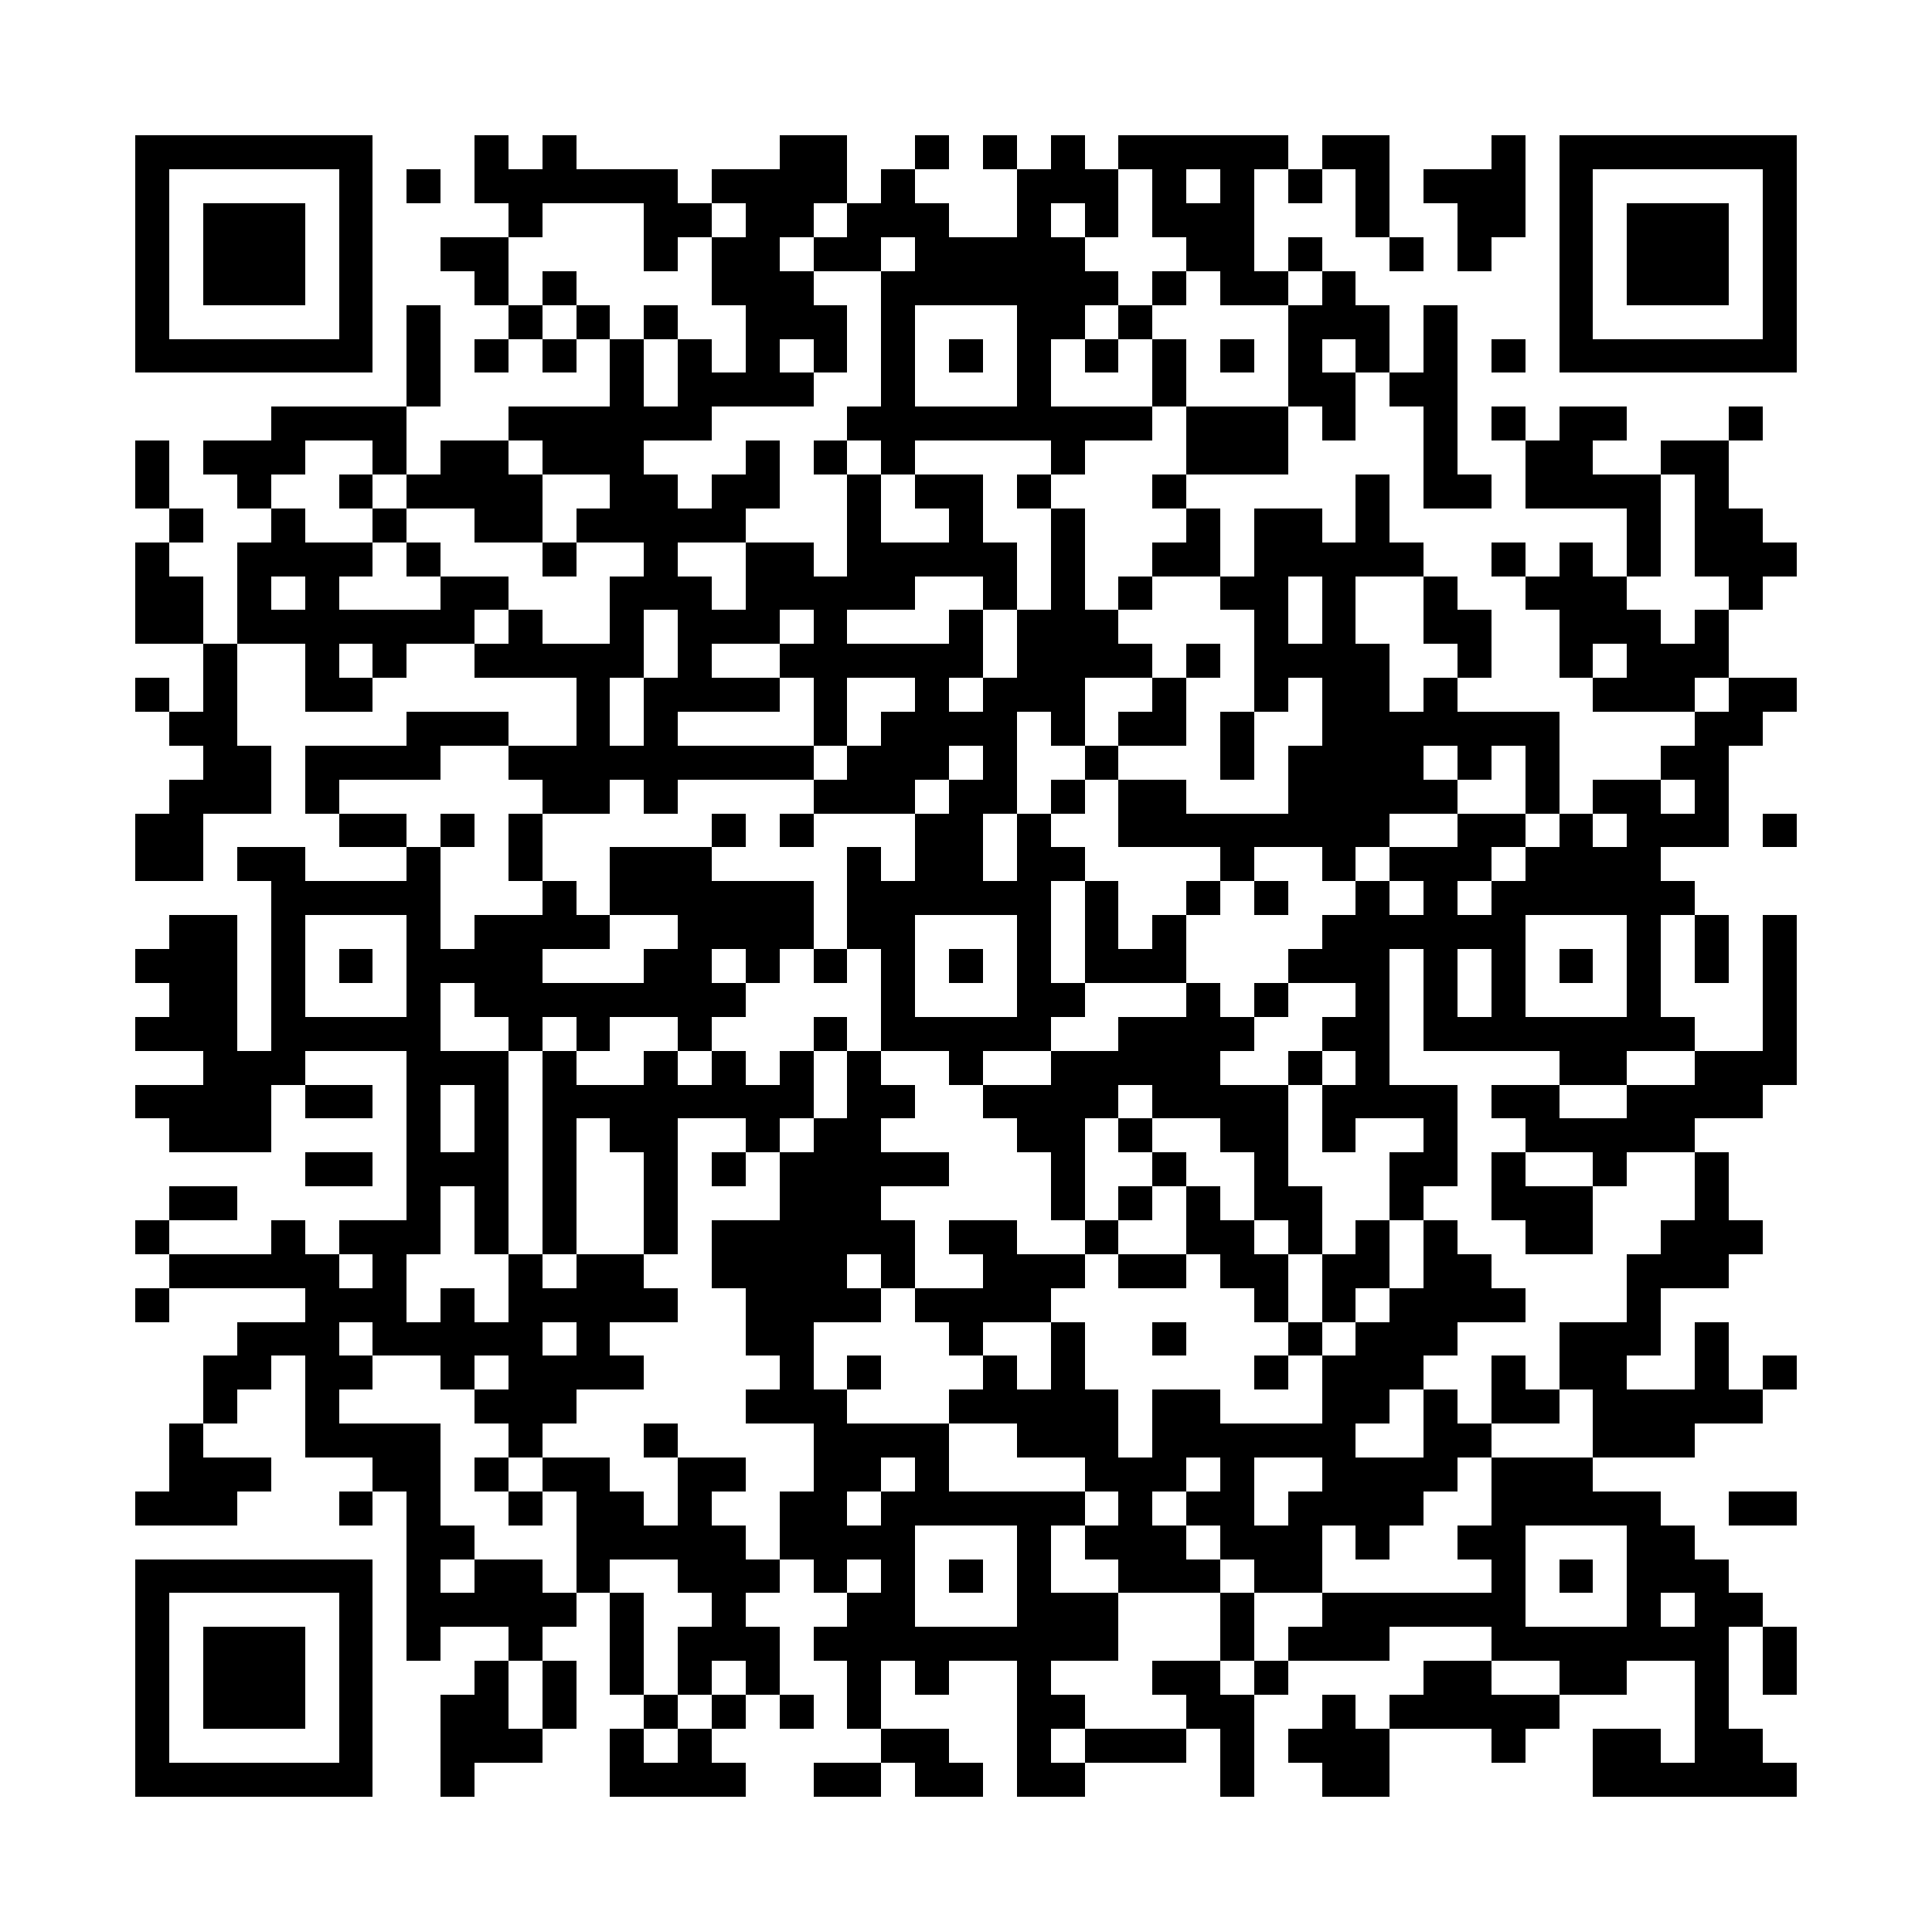
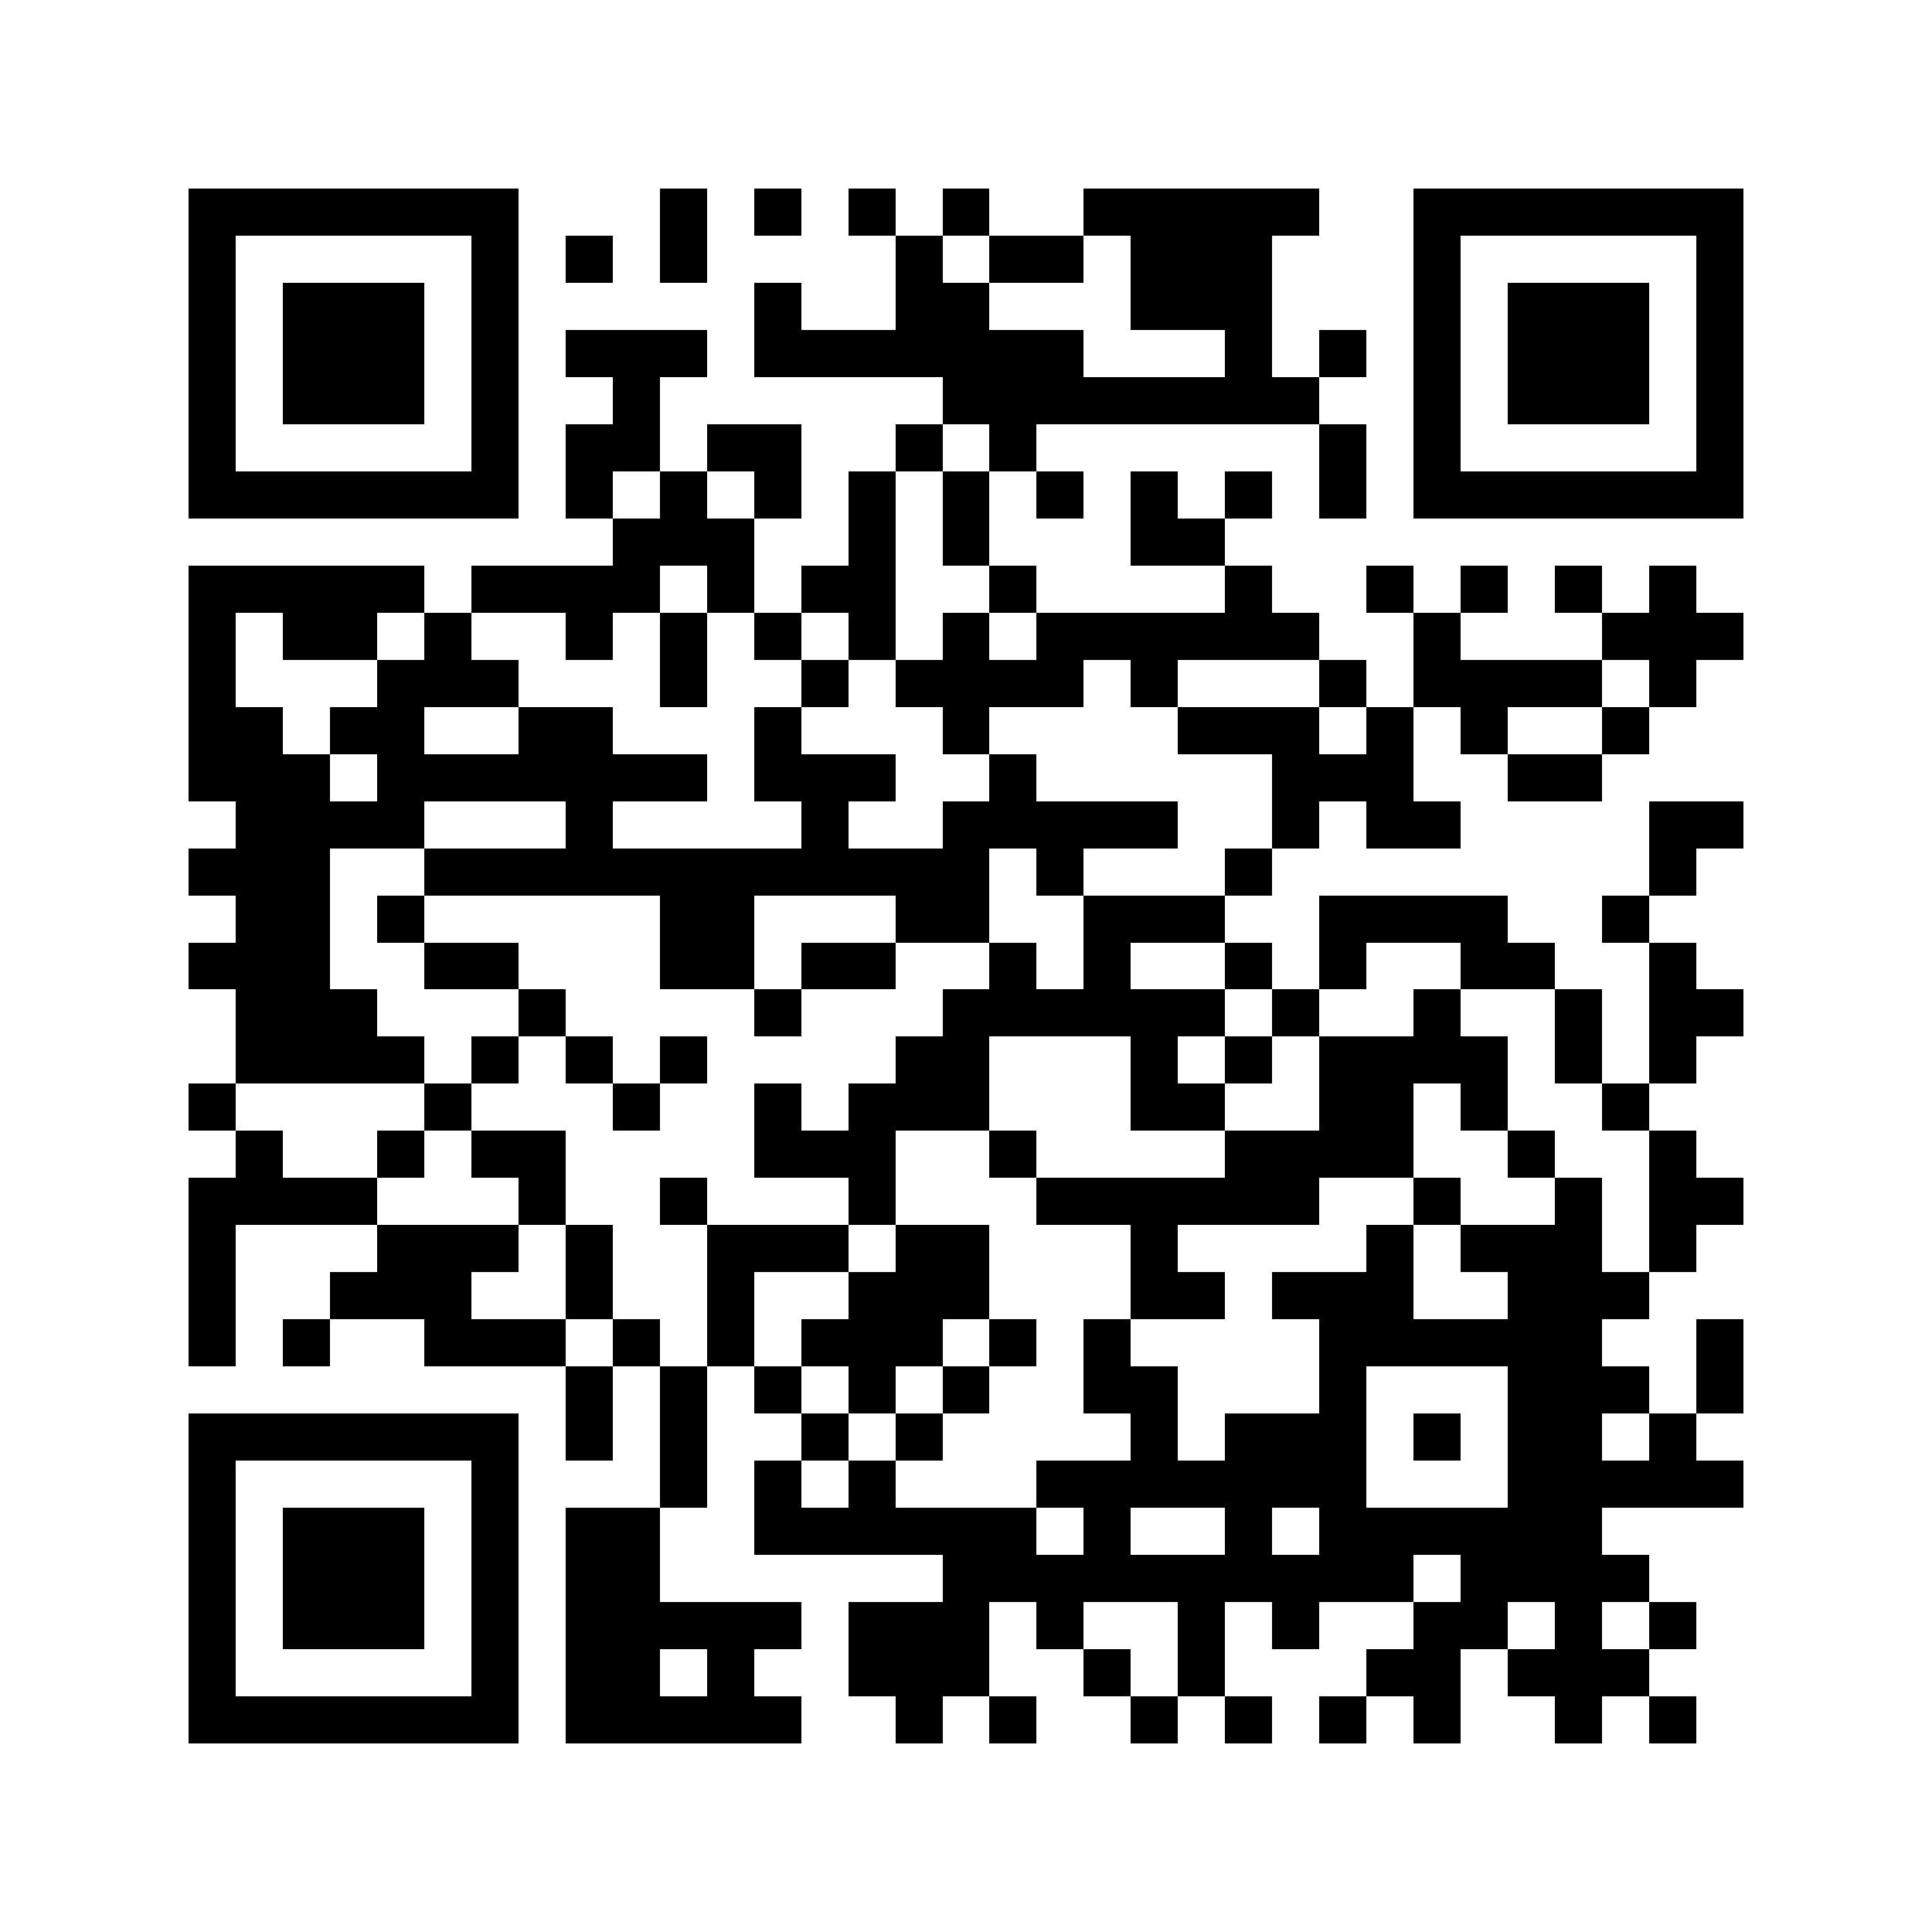
- <svg xmlns="http://www.w3.org/2000/svg" viewBox="0 0 57 57" shape-rendering="crispEdges">
-   <path fill="#ffffff" d="M0 0h57v57H0z" />
-   <path stroke="#000000" d="M4 4.5h7m3 0h1m1 0h1m6 0h2m2 0h1m1 0h1m1 0h1m1 0h5m1 0h2m3 0h1m1 0h7M4 5.5h1m5 0h1m1 0h1m1 0h6m1 0h4m1 0h1m3 0h3m1 0h1m1 0h1m1 0h1m1 0h1m1 0h3m1 0h1m5 0h1M4 6.5h1m1 0h3m1 0h1m4 0h1m3 0h2m1 0h2m1 0h3m2 0h1m1 0h1m1 0h3m3 0h1m2 0h2m1 0h1m1 0h3m1 0h1M4 7.5h1m1 0h3m1 0h1m2 0h2m4 0h1m1 0h2m1 0h2m1 0h5m3 0h2m1 0h1m2 0h1m1 0h1m2 0h1m1 0h3m1 0h1M4 8.5h1m1 0h3m1 0h1m3 0h1m1 0h1m4 0h3m2 0h7m1 0h1m1 0h2m1 0h1m6 0h1m1 0h3m1 0h1M4 9.5h1m5 0h1m1 0h1m2 0h1m1 0h1m1 0h1m2 0h3m1 0h1m3 0h2m1 0h1m4 0h3m1 0h1m3 0h1m5 0h1M4 10.5h7m1 0h1m1 0h1m1 0h1m1 0h1m1 0h1m1 0h1m1 0h1m1 0h1m1 0h1m1 0h1m1 0h1m1 0h1m1 0h1m1 0h1m1 0h1m1 0h1m1 0h1m1 0h7M12 11.5h1m5 0h1m1 0h4m2 0h1m3 0h1m3 0h1m3 0h2m1 0h2M8 12.5h4m3 0h6m4 0h9m1 0h3m1 0h1m2 0h1m1 0h1m1 0h2m3 0h1M4 13.5h1m1 0h3m2 0h1m1 0h2m1 0h3m3 0h1m1 0h1m1 0h1m4 0h1m3 0h3m4 0h1m2 0h2m2 0h2M4 14.5h1m2 0h1m2 0h1m1 0h4m2 0h2m1 0h2m2 0h1m1 0h2m1 0h1m3 0h1m5 0h1m1 0h2m1 0h4m1 0h1M5 15.5h1m2 0h1m2 0h1m2 0h2m1 0h5m3 0h1m2 0h1m2 0h1m3 0h1m1 0h2m1 0h1m7 0h1m1 0h2M4 16.5h1m2 0h4m1 0h1m3 0h1m2 0h1m2 0h2m1 0h5m1 0h1m2 0h2m1 0h5m2 0h1m1 0h1m1 0h1m1 0h3M4 17.5h2m1 0h1m1 0h1m3 0h2m3 0h3m1 0h5m2 0h1m1 0h1m1 0h1m2 0h2m1 0h1m2 0h1m2 0h3m3 0h1M4 18.5h2m1 0h7m1 0h1m2 0h1m1 0h3m1 0h1m3 0h1m1 0h3m4 0h1m1 0h1m2 0h2m2 0h3m1 0h1M6 19.5h1m2 0h1m1 0h1m2 0h5m1 0h1m2 0h6m1 0h4m1 0h1m1 0h4m2 0h1m2 0h1m1 0h3M4 20.5h1m1 0h1m2 0h2m6 0h1m1 0h4m1 0h1m2 0h1m1 0h3m2 0h1m2 0h1m1 0h2m1 0h1m4 0h3m1 0h2M5 21.5h2m5 0h3m2 0h1m1 0h1m4 0h1m1 0h4m1 0h1m1 0h2m1 0h1m2 0h7m4 0h2M6 22.5h2m1 0h4m2 0h9m1 0h3m1 0h1m2 0h1m3 0h1m1 0h4m1 0h1m1 0h1m3 0h2M5 23.5h3m1 0h1m6 0h2m1 0h1m4 0h3m1 0h2m1 0h1m1 0h2m3 0h5m2 0h1m1 0h2m1 0h1M4 24.5h2m4 0h2m1 0h1m1 0h1m5 0h1m1 0h1m3 0h2m1 0h1m2 0h8m2 0h2m1 0h1m1 0h3m1 0h1M4 25.5h2m1 0h2m3 0h1m2 0h1m2 0h3m4 0h1m1 0h2m1 0h2m4 0h1m2 0h1m1 0h3m1 0h4M8 26.5h5m3 0h1m1 0h6m1 0h6m1 0h1m2 0h1m1 0h1m2 0h1m1 0h1m1 0h6M5 27.5h2m1 0h1m3 0h1m1 0h4m2 0h4m1 0h2m3 0h1m1 0h1m1 0h1m4 0h6m3 0h1m1 0h1m1 0h1M4 28.5h3m1 0h1m1 0h1m1 0h4m3 0h2m1 0h1m1 0h1m1 0h1m1 0h1m1 0h1m1 0h3m3 0h3m1 0h1m1 0h1m1 0h1m1 0h1m1 0h1m1 0h1M5 29.5h2m1 0h1m3 0h1m1 0h8m4 0h1m3 0h2m3 0h1m1 0h1m2 0h1m1 0h1m1 0h1m3 0h1m3 0h1M4 30.5h3m1 0h5m2 0h1m1 0h1m2 0h1m3 0h1m1 0h5m2 0h4m2 0h2m1 0h8m2 0h1M6 31.5h3m3 0h3m1 0h1m2 0h1m1 0h1m1 0h1m1 0h1m2 0h1m2 0h5m2 0h1m1 0h1m5 0h2m2 0h3M4 32.5h4m1 0h2m1 0h1m1 0h1m1 0h8m1 0h2m2 0h4m1 0h4m1 0h4m1 0h2m2 0h4M5 33.5h3m4 0h1m1 0h1m1 0h1m1 0h2m2 0h1m1 0h2m4 0h2m1 0h1m2 0h2m1 0h1m2 0h1m2 0h5M9 34.5h2m1 0h3m1 0h1m2 0h1m1 0h1m1 0h5m3 0h1m2 0h1m2 0h1m3 0h2m1 0h1m2 0h1m2 0h1M5 35.5h2m5 0h1m1 0h1m1 0h1m2 0h1m3 0h3m5 0h1m1 0h1m1 0h1m1 0h2m2 0h1m2 0h3m3 0h1M4 36.5h1m3 0h1m1 0h3m1 0h1m1 0h1m2 0h1m1 0h6m1 0h2m2 0h1m2 0h2m1 0h1m1 0h1m1 0h1m2 0h2m2 0h3M5 37.5h5m1 0h1m3 0h1m1 0h2m2 0h4m1 0h1m2 0h3m1 0h2m1 0h2m1 0h2m1 0h2m4 0h3M4 38.5h1m4 0h3m1 0h1m1 0h5m2 0h4m1 0h4m6 0h1m1 0h1m1 0h4m3 0h1M7 39.5h3m1 0h5m1 0h1m4 0h2m4 0h1m2 0h1m2 0h1m3 0h1m1 0h3m3 0h3m1 0h1M6 40.5h2m1 0h2m2 0h1m1 0h4m4 0h1m1 0h1m3 0h1m1 0h1m5 0h1m1 0h3m2 0h1m1 0h2m2 0h1m1 0h1M6 41.5h1m2 0h1m4 0h3m5 0h3m3 0h5m1 0h2m3 0h2m1 0h1m1 0h2m1 0h5M5 42.5h1m3 0h4m2 0h1m3 0h1m4 0h4m2 0h3m1 0h6m2 0h2m3 0h3M5 43.5h3m3 0h2m1 0h1m1 0h2m2 0h2m2 0h2m1 0h1m4 0h3m1 0h1m2 0h4m1 0h3M4 44.5h3m3 0h1m1 0h1m2 0h1m1 0h2m1 0h1m2 0h2m1 0h6m1 0h1m1 0h2m1 0h4m2 0h5m2 0h2M12 45.5h2m3 0h5m1 0h4m3 0h1m1 0h3m1 0h3m1 0h1m2 0h2m3 0h2M4 46.5h7m1 0h1m1 0h2m1 0h1m2 0h3m1 0h1m1 0h1m1 0h1m1 0h1m2 0h3m1 0h2m5 0h1m1 0h1m1 0h3M4 47.5h1m5 0h1m1 0h5m1 0h1m2 0h1m3 0h2m3 0h3m3 0h1m2 0h6m3 0h1m1 0h2M4 48.5h1m1 0h3m1 0h1m1 0h1m2 0h1m2 0h1m1 0h3m1 0h9m3 0h1m1 0h3m3 0h7m1 0h1M4 49.5h1m1 0h3m1 0h1m3 0h1m1 0h1m1 0h1m1 0h1m1 0h1m2 0h1m1 0h1m2 0h1m3 0h2m1 0h1m4 0h2m2 0h2m2 0h1m1 0h1M4 50.5h1m1 0h3m1 0h1m2 0h2m1 0h1m2 0h1m1 0h1m1 0h1m1 0h1m4 0h2m3 0h2m2 0h1m1 0h5m4 0h1M4 51.5h1m5 0h1m2 0h3m2 0h1m1 0h1m5 0h2m2 0h1m1 0h3m1 0h1m1 0h3m3 0h1m2 0h2m1 0h2M4 52.5h7m2 0h1m4 0h4m2 0h2m1 0h2m1 0h2m4 0h1m2 0h2m6 0h6" />
+ <svg xmlns="http://www.w3.org/2000/svg" viewBox="0 0 41 41" shape-rendering="crispEdges">
+   <path fill="#ffffff" d="M0 0h41v41H0z" />
+   <path stroke="#000000" d="M4 4.5h7m3 0h1m1 0h1m1 0h1m1 0h1m2 0h5m2 0h7M4 5.5h1m5 0h1m1 0h1m1 0h1m4 0h1m1 0h2m1 0h3m3 0h1m5 0h1M4 6.5h1m1 0h3m1 0h1m5 0h1m2 0h2m3 0h3m3 0h1m1 0h3m1 0h1M4 7.5h1m1 0h3m1 0h1m1 0h3m1 0h7m3 0h1m1 0h1m1 0h1m1 0h3m1 0h1M4 8.5h1m1 0h3m1 0h1m2 0h1m6 0h8m2 0h1m1 0h3m1 0h1M4 9.5h1m5 0h1m1 0h2m1 0h2m2 0h1m1 0h1m6 0h1m1 0h1m5 0h1M4 10.5h7m1 0h1m1 0h1m1 0h1m1 0h1m1 0h1m1 0h1m1 0h1m1 0h1m1 0h1m1 0h7M13 11.5h3m2 0h1m1 0h1m3 0h2M4 12.5h5m1 0h4m1 0h1m1 0h2m2 0h1m4 0h1m2 0h1m1 0h1m1 0h1m1 0h1M4 13.5h1m1 0h2m1 0h1m2 0h1m1 0h1m1 0h1m1 0h1m1 0h1m1 0h6m2 0h1m3 0h3M4 14.5h1m3 0h3m3 0h1m2 0h1m1 0h4m1 0h1m3 0h1m1 0h4m1 0h1M4 15.5h2m1 0h2m2 0h2m3 0h1m3 0h1m4 0h3m1 0h1m1 0h1m2 0h1M4 16.5h3m1 0h7m1 0h3m2 0h1m5 0h3m2 0h2M5 17.5h4m3 0h1m4 0h1m2 0h5m2 0h1m1 0h2m4 0h2M4 18.5h3m2 0h12m1 0h1m3 0h1m8 0h1M5 19.5h2m1 0h1m5 0h2m3 0h2m2 0h3m2 0h4m2 0h1M4 20.5h3m2 0h2m3 0h2m1 0h2m2 0h1m1 0h1m2 0h1m1 0h1m2 0h2m2 0h1M5 21.5h3m3 0h1m4 0h1m3 0h6m1 0h1m2 0h1m2 0h1m1 0h2M5 22.5h4m1 0h1m1 0h1m1 0h1m4 0h2m3 0h1m1 0h1m1 0h4m1 0h1m1 0h1M4 23.5h1m4 0h1m3 0h1m2 0h1m1 0h3m3 0h2m2 0h2m1 0h1m2 0h1M5 24.5h1m2 0h1m1 0h2m4 0h3m2 0h1m4 0h4m2 0h1m2 0h1M4 25.5h4m3 0h1m2 0h1m3 0h1m3 0h6m2 0h1m2 0h1m1 0h2M4 26.5h1m3 0h3m1 0h1m2 0h3m1 0h2m3 0h1m4 0h1m1 0h3m1 0h1M4 27.5h1m2 0h3m2 0h1m2 0h1m2 0h3m3 0h2m1 0h3m2 0h3M4 28.5h1m1 0h1m2 0h3m1 0h1m1 0h1m1 0h3m1 0h1m1 0h1m4 0h6m2 0h1M12 29.5h1m1 0h1m1 0h1m1 0h1m1 0h1m2 0h2m3 0h1m3 0h3m1 0h1M4 30.5h7m1 0h1m1 0h1m2 0h1m1 0h1m4 0h1m1 0h3m1 0h1m1 0h2m1 0h1M4 31.5h1m5 0h1m3 0h1m1 0h1m1 0h1m3 0h7m3 0h5M4 32.5h1m1 0h3m1 0h1m1 0h2m2 0h6m1 0h1m2 0h1m1 0h6M4 33.5h1m1 0h3m1 0h1m1 0h2m6 0h10m1 0h4M4 34.5h1m1 0h3m1 0h1m1 0h5m1 0h3m1 0h1m2 0h1m1 0h1m2 0h2m1 0h1m1 0h1M4 35.5h1m5 0h1m1 0h2m1 0h1m2 0h3m2 0h1m1 0h1m3 0h2m1 0h3M4 36.5h7m1 0h5m2 0h1m1 0h1m2 0h1m1 0h1m1 0h1m1 0h1m2 0h1m1 0h1" />
</svg>
